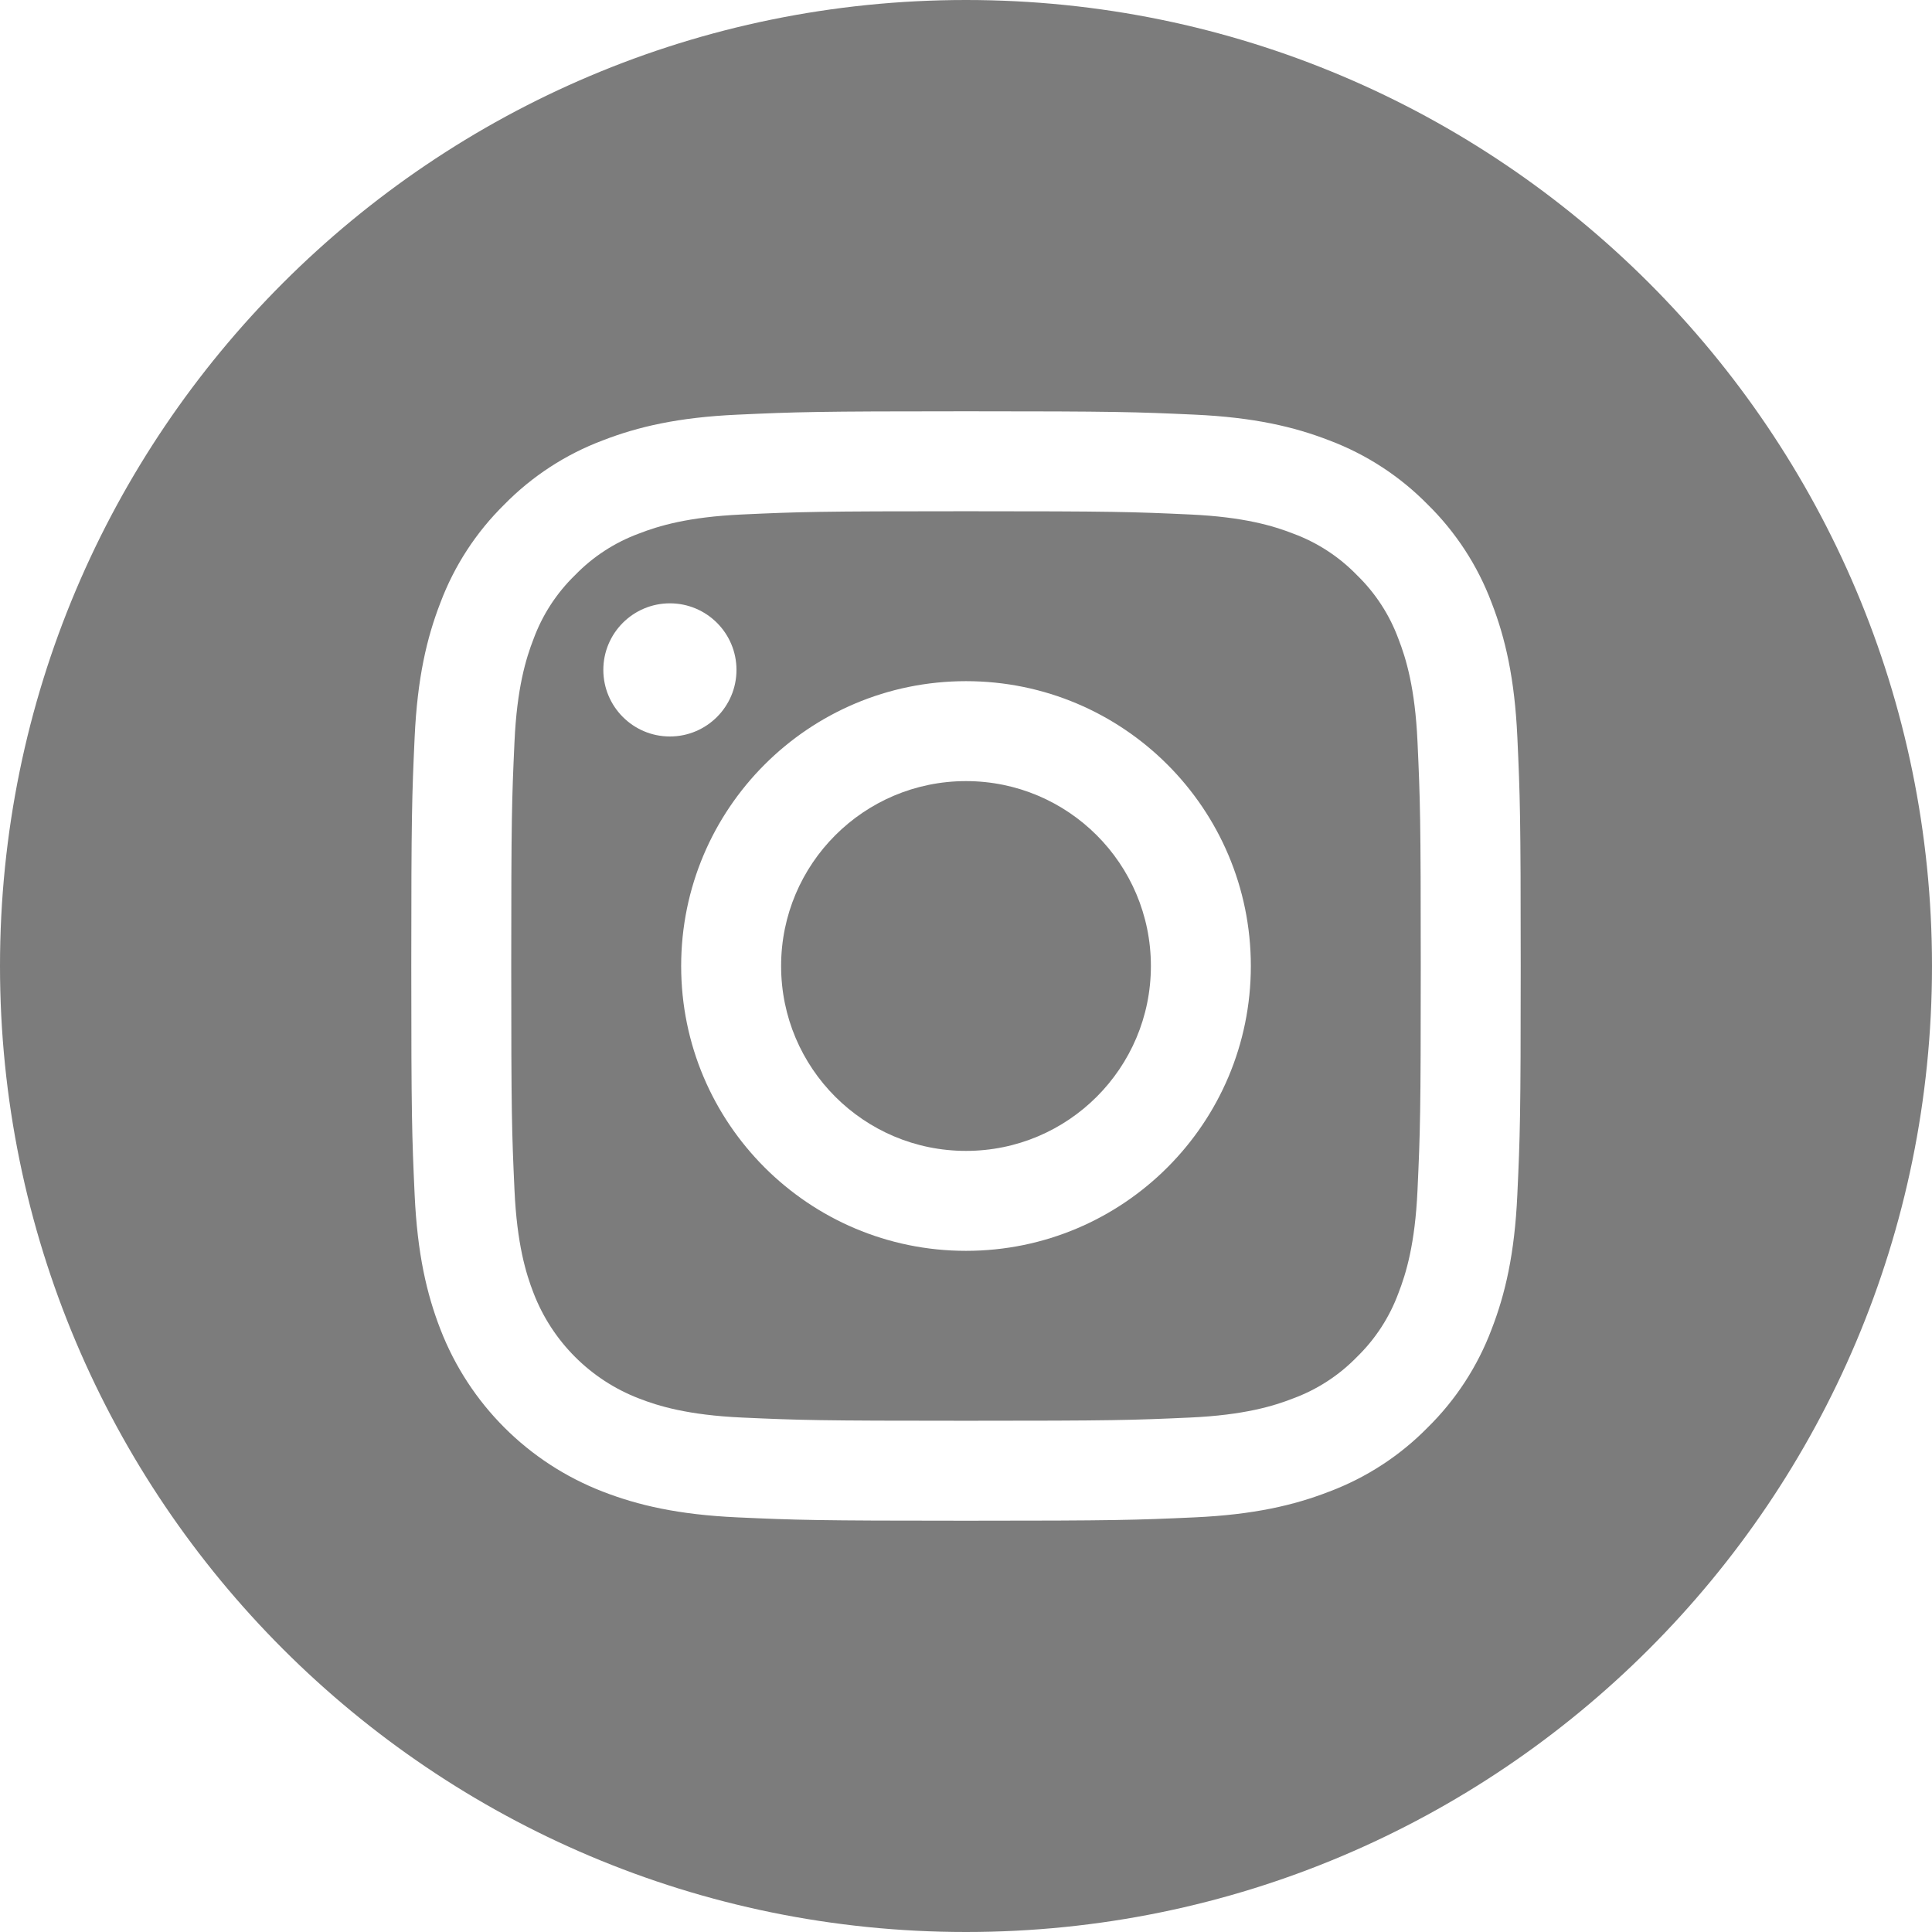
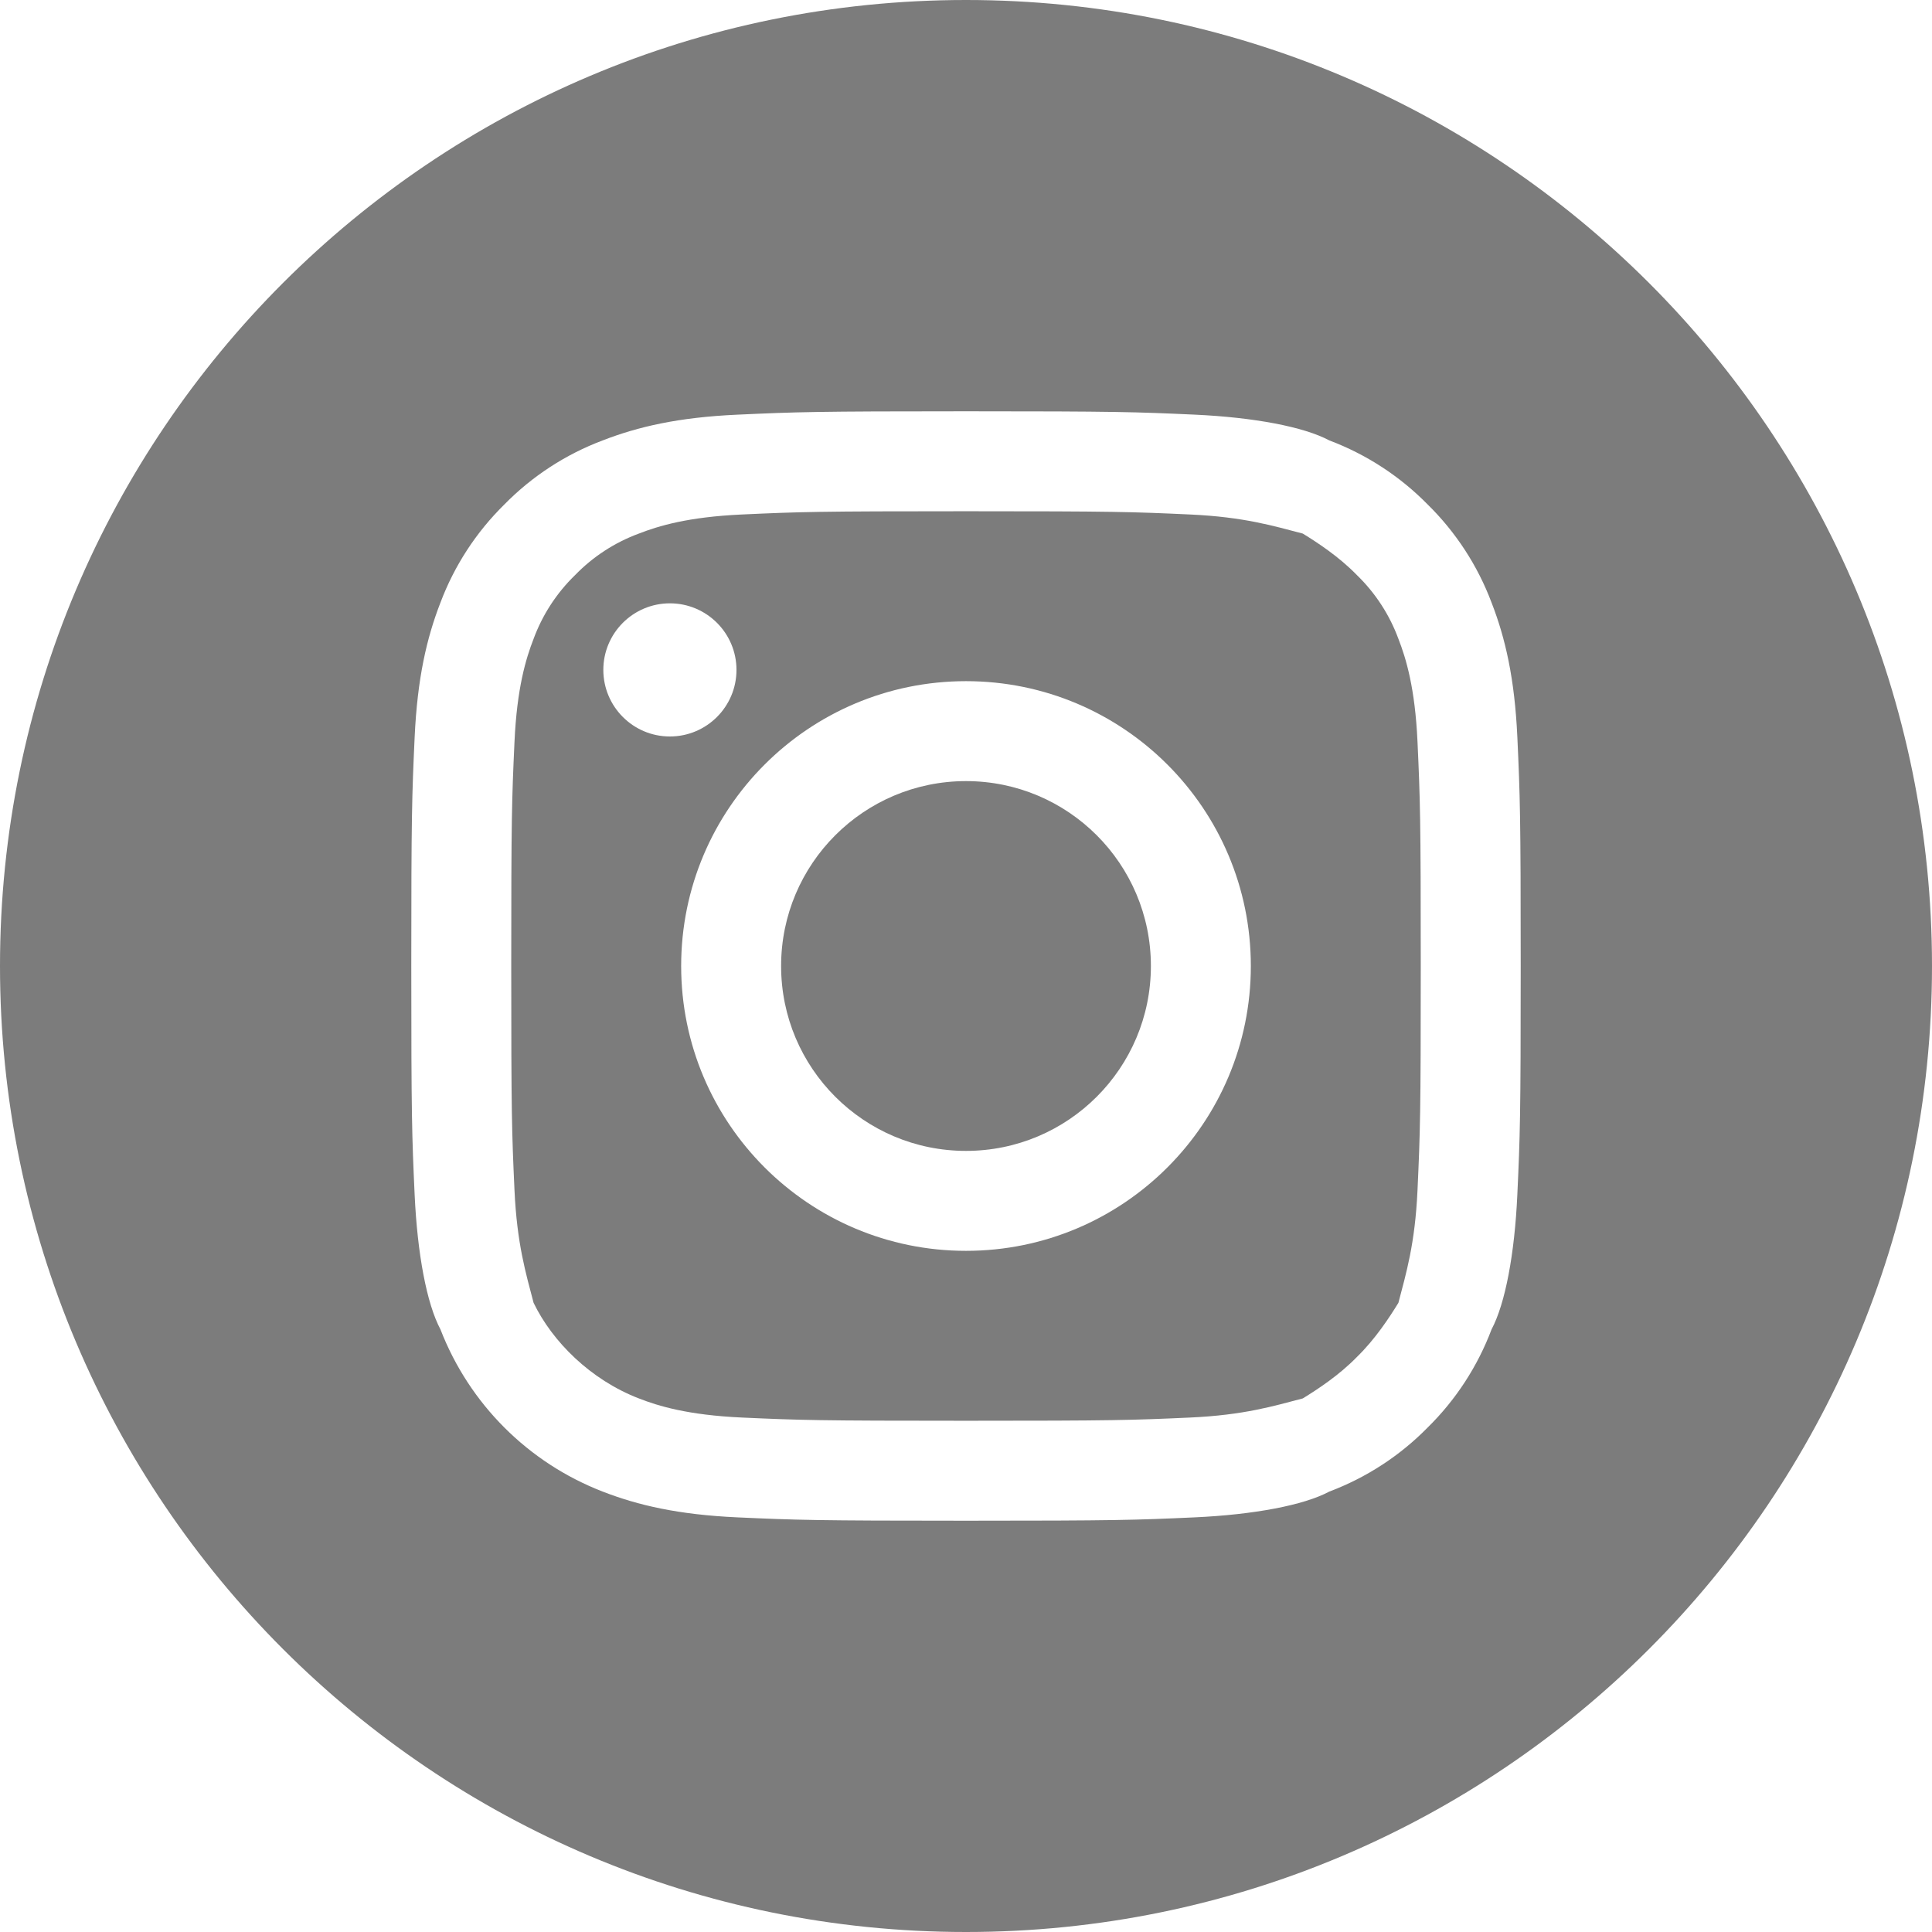
<svg xmlns="http://www.w3.org/2000/svg" width="60" height="60" viewBox="0 0 60 60" fill="none">
  <path d="M24.258 30C24.258 33.171 26.829 35.742 30 35.742C33.171 35.742 35.742 33.171 35.742 30C35.742 26.829 33.171 24.258 30 24.258C26.829 24.258 24.258 26.829 24.258 30Z" fill="#7C7C7C" />
-   <path d="M16.571 19.84C16.847 19.092 17.287 18.415 17.86 17.86C18.415 17.287 19.092 16.847 19.84 16.571C20.447 16.335 21.359 16.055 23.039 15.978C24.856 15.895 25.4 15.877 30 15.877C34.6 15.877 35.145 15.895 36.961 15.978C38.641 16.055 39.553 16.335 40.16 16.571C40.908 16.847 41.585 17.287 42.14 17.86C42.713 18.415 43.153 19.092 43.429 19.84C43.665 20.447 43.946 21.36 44.022 23.039C44.105 24.856 44.123 25.4 44.123 30C44.123 34.6 44.105 35.145 44.022 36.962C43.946 38.641 43.665 39.553 43.429 40.16C43.153 40.908 42.713 41.585 42.141 42.141C41.585 42.713 40.908 43.153 40.16 43.429C39.553 43.666 38.641 43.946 36.961 44.023C35.145 44.105 34.6 44.123 30 44.123C25.4 44.123 24.855 44.105 23.039 44.023C21.36 43.946 20.447 43.666 19.84 43.429C18.338 42.85 17.151 41.662 16.571 40.16C16.335 39.553 16.055 38.641 15.978 36.962C15.895 35.145 15.877 34.6 15.877 30C15.877 25.4 15.895 24.856 15.978 23.039C16.054 21.36 16.335 20.447 16.571 19.84ZM30 38.846C34.886 38.846 38.846 34.886 38.846 30C38.846 25.114 34.886 21.154 30 21.154C25.115 21.154 21.154 25.114 21.154 30C21.154 34.886 25.115 38.846 30 38.846ZM20.804 22.872C21.946 22.872 22.872 21.946 22.872 20.804C22.872 19.663 21.946 18.737 20.804 18.737C19.663 18.737 18.737 19.663 18.737 20.804C18.738 21.946 19.663 22.872 20.804 22.872Z" fill="#7C7C7C" />
-   <path d="M30 0C46.566 0 60 13.434 60 30C60 46.566 46.566 60 30 60C13.434 60 0 46.566 0 30C0 13.434 13.434 0 30 0ZM12.877 37.102C12.961 38.936 13.252 40.188 13.678 41.284C14.573 43.598 16.402 45.427 18.716 46.322C19.812 46.748 21.064 47.039 22.897 47.123C24.734 47.206 25.321 47.227 30 47.227C34.678 47.227 35.265 47.206 37.102 47.123C38.935 47.039 40.188 46.748 41.283 46.322C42.433 45.889 43.474 45.212 44.335 44.335C45.211 43.475 45.889 42.433 46.322 41.284C46.747 40.188 47.039 38.936 47.122 37.103C47.207 35.265 47.227 34.678 47.227 30C47.227 25.322 47.207 24.735 47.123 22.898C47.039 21.064 46.748 19.812 46.322 18.716C45.89 17.567 45.212 16.525 44.335 15.665C43.475 14.789 42.433 14.111 41.284 13.678C40.188 13.252 38.936 12.961 37.102 12.877C35.265 12.794 34.678 12.773 30 12.773C25.322 12.773 24.735 12.794 22.898 12.878C21.064 12.961 19.812 13.252 18.716 13.678C17.567 14.11 16.525 14.789 15.665 15.665C14.789 16.526 14.11 17.567 13.678 18.716C13.252 19.812 12.961 21.064 12.877 22.898C12.793 24.735 12.773 25.322 12.773 30C12.773 34.678 12.793 35.265 12.877 37.102Z" fill="#7C7C7C" />
+   <path d="M16.571 19.84C16.847 19.092 17.287 18.415 17.86 17.86C18.415 17.287 19.092 16.847 19.84 16.571C20.447 16.335 21.359 16.055 23.039 15.978C24.856 15.895 25.4 15.877 30 15.877C34.6 15.877 35.145 15.895 36.961 15.978C38.641 16.055 39.553 16.335 40.46 16.571C40.908 16.847 41.585 17.287 42.14 17.86C42.713 18.415 43.153 19.092 43.429 19.84C43.665 20.447 43.946 21.36 44.022 23.039C44.105 24.856 44.123 25.4 44.123 30C44.123 34.6 44.105 35.145 44.022 36.962C43.946 38.641 43.665 39.553 43.429 40.46C43.153 40.908 42.713 41.585 42.141 42.141C41.585 42.713 40.908 43.153 40.46 43.429C39.553 43.666 38.641 43.946 36.961 44.023C35.145 44.105 34.6 44.123 30 44.123C25.4 44.123 24.855 44.105 23.039 44.023C21.36 43.946 20.447 43.666 19.84 43.429C18.338 42.85 17.151 41.662 16.571 40.46C16.335 39.553 16.055 38.641 15.978 36.962C15.895 35.145 15.877 34.6 15.877 30C15.877 25.4 15.895 24.856 15.978 23.039C16.054 21.36 16.335 20.447 16.571 19.84ZM30 38.846C34.886 38.846 38.846 34.886 38.846 30C38.846 25.114 34.886 21.154 30 21.154C25.115 21.154 21.154 25.114 21.154 30C21.154 34.886 25.115 38.846 30 38.846ZM20.804 22.872C21.946 22.872 22.872 21.946 22.872 20.804C22.872 19.663 21.946 18.737 20.804 18.737C19.663 18.737 18.737 19.663 18.737 20.804C18.738 21.946 19.663 22.872 20.804 22.872Z" fill="#7C7C7C" />
+   <path d="M30 0C46.566 0 60 13.434 60 30C60 46.566 46.566 60 30 60C13.434 60 0 46.566 0 30C0 13.434 13.434 0 30 0ZM12.877 37.102C12.961 38.936 13.252 40.488 13.678 41.284C14.573 43.598 16.402 45.427 18.716 46.322C19.812 46.748 21.064 47.039 22.897 47.123C24.734 47.206 25.321 47.227 30 47.227C34.678 47.227 35.265 47.206 37.102 47.123C38.935 47.039 40.488 46.748 41.283 46.322C42.433 45.889 43.474 45.212 44.335 44.335C45.211 43.475 45.889 42.433 46.322 41.284C46.747 40.488 47.039 38.936 47.122 37.103C47.207 35.265 47.227 34.678 47.227 30C47.227 25.322 47.207 24.735 47.123 22.898C47.039 21.064 46.748 19.812 46.322 18.716C45.89 17.567 45.212 16.525 44.335 15.665C43.475 14.789 42.433 14.111 41.284 13.678C40.488 13.252 38.936 12.961 37.102 12.877C35.265 12.794 34.678 12.773 30 12.773C25.322 12.773 24.735 12.794 22.898 12.878C21.064 12.961 19.812 13.252 18.716 13.678C17.567 14.11 16.525 14.789 15.665 15.665C14.789 16.526 14.11 17.567 13.678 18.716C13.252 19.812 12.961 21.064 12.877 22.898C12.793 24.735 12.773 25.322 12.773 30C12.773 34.678 12.793 35.265 12.877 37.102Z" fill="#7C7C7C" />
</svg>
